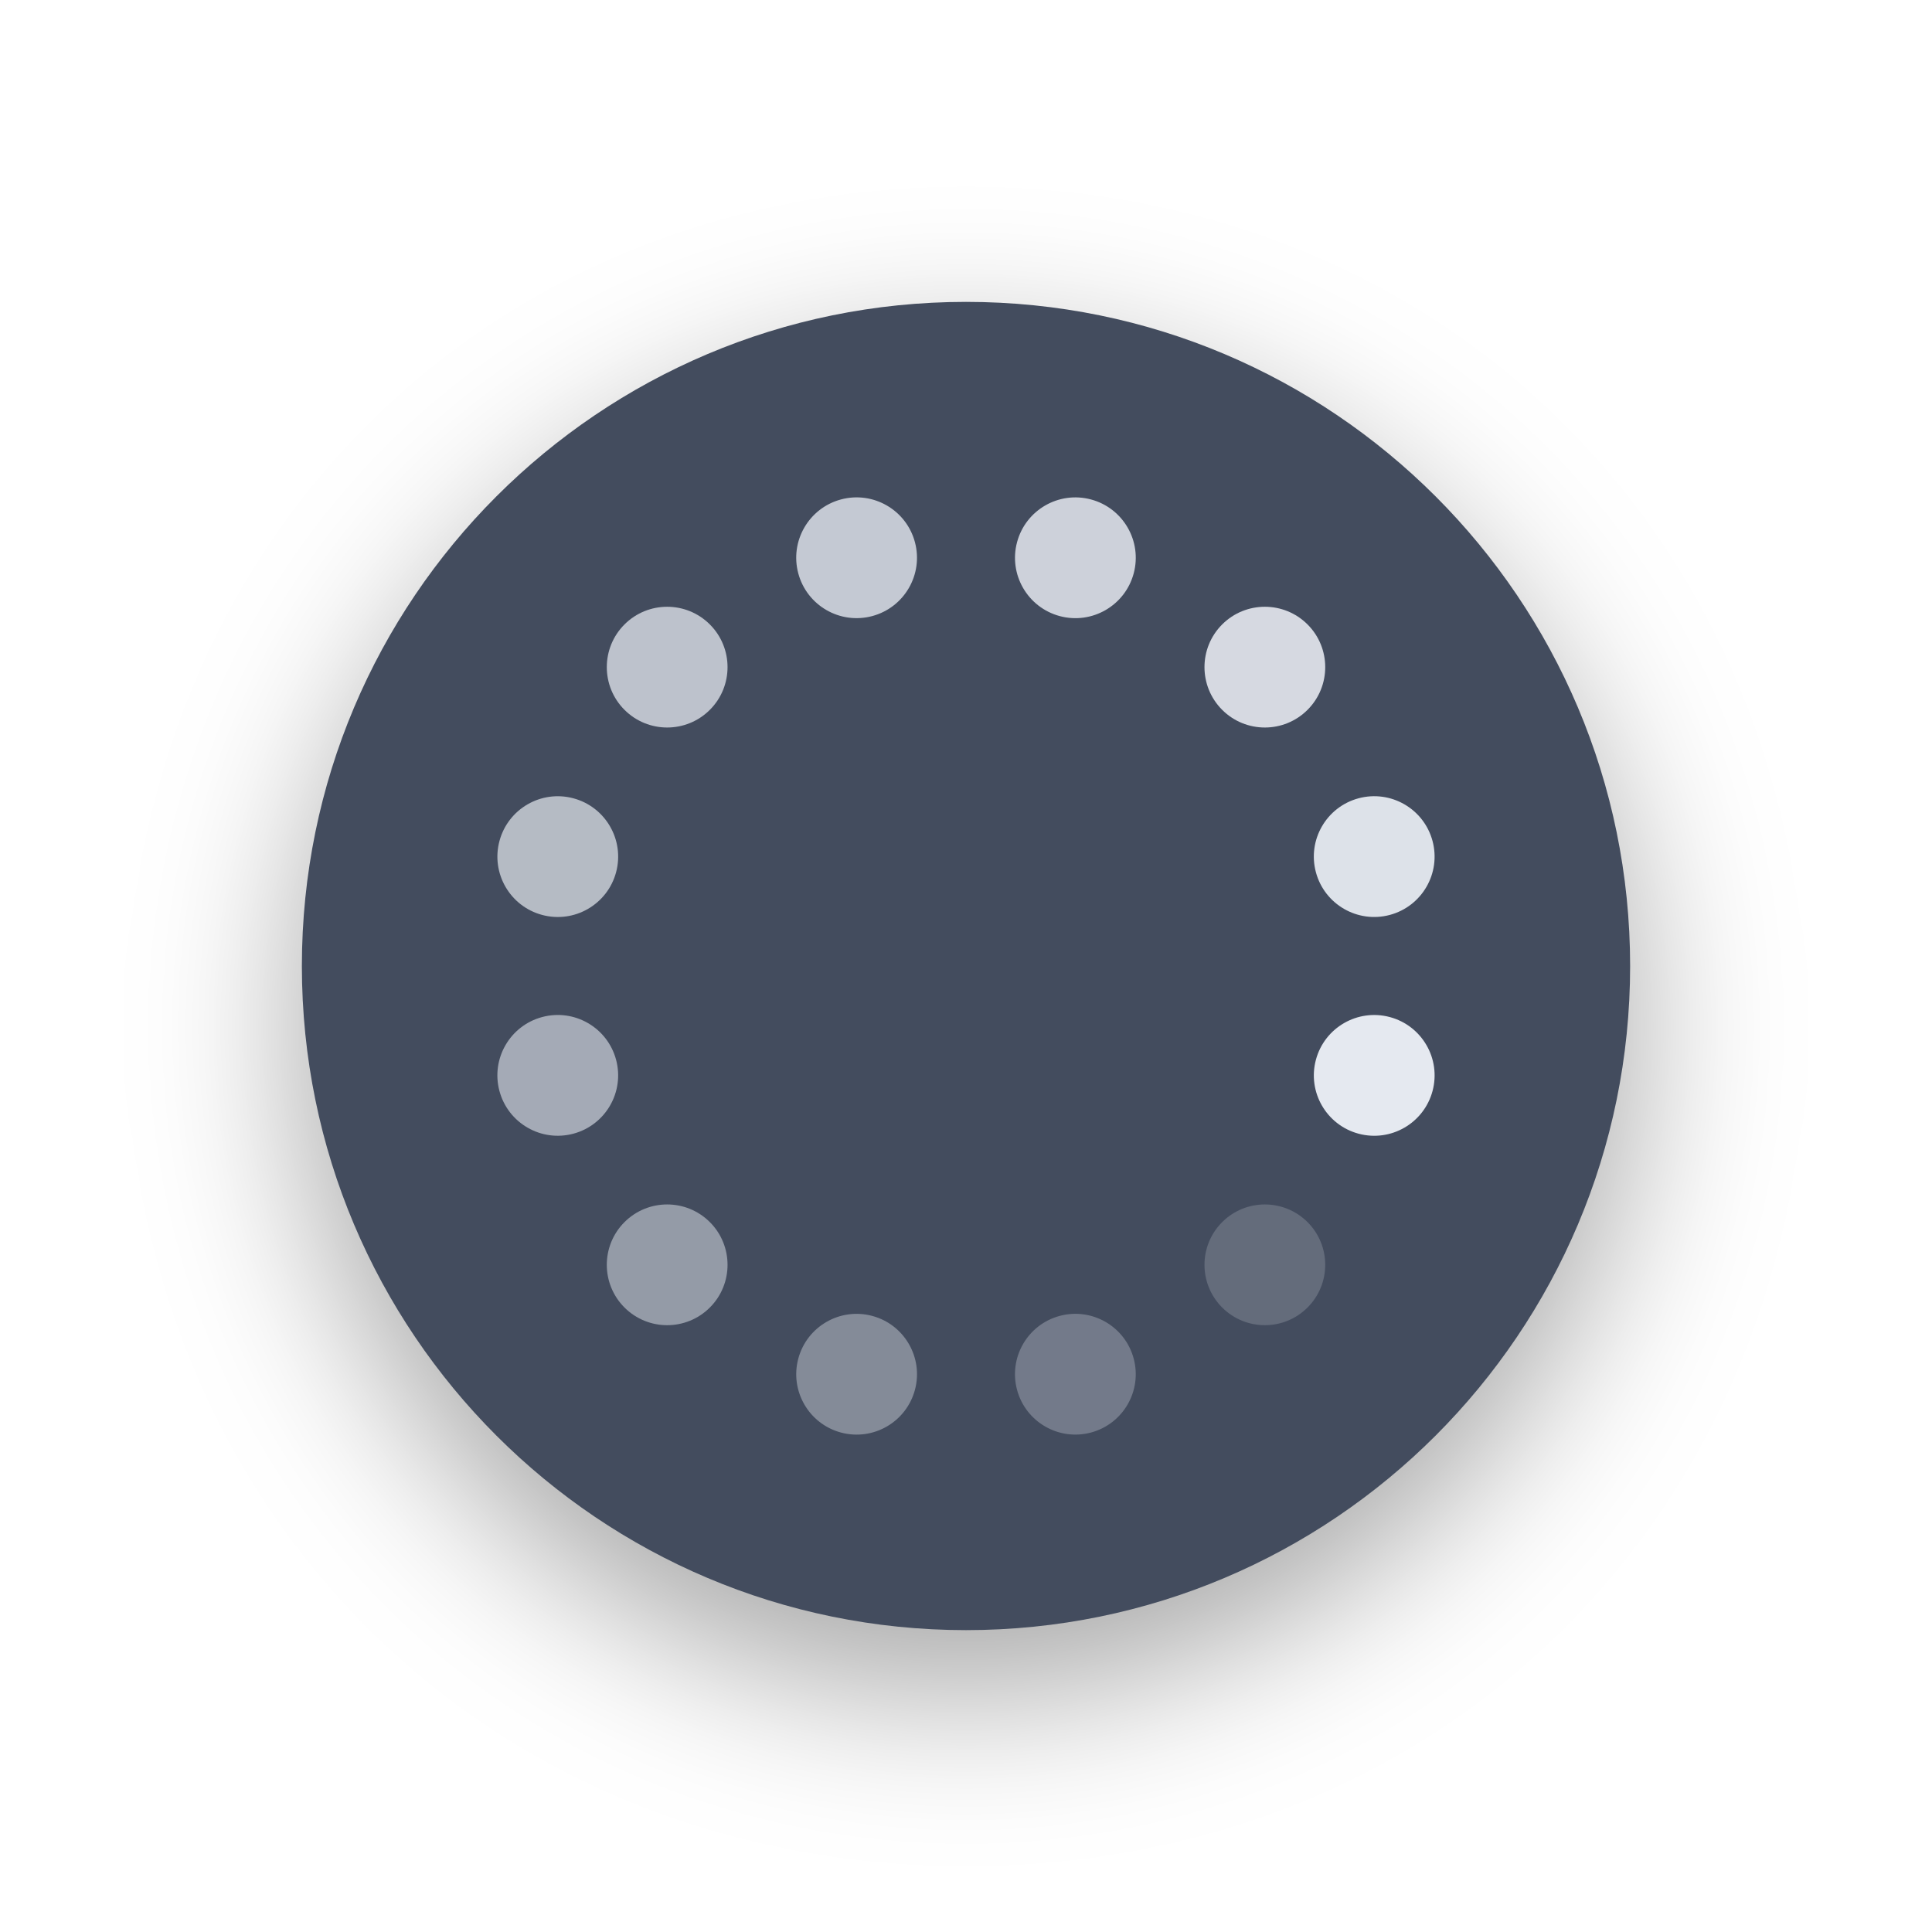
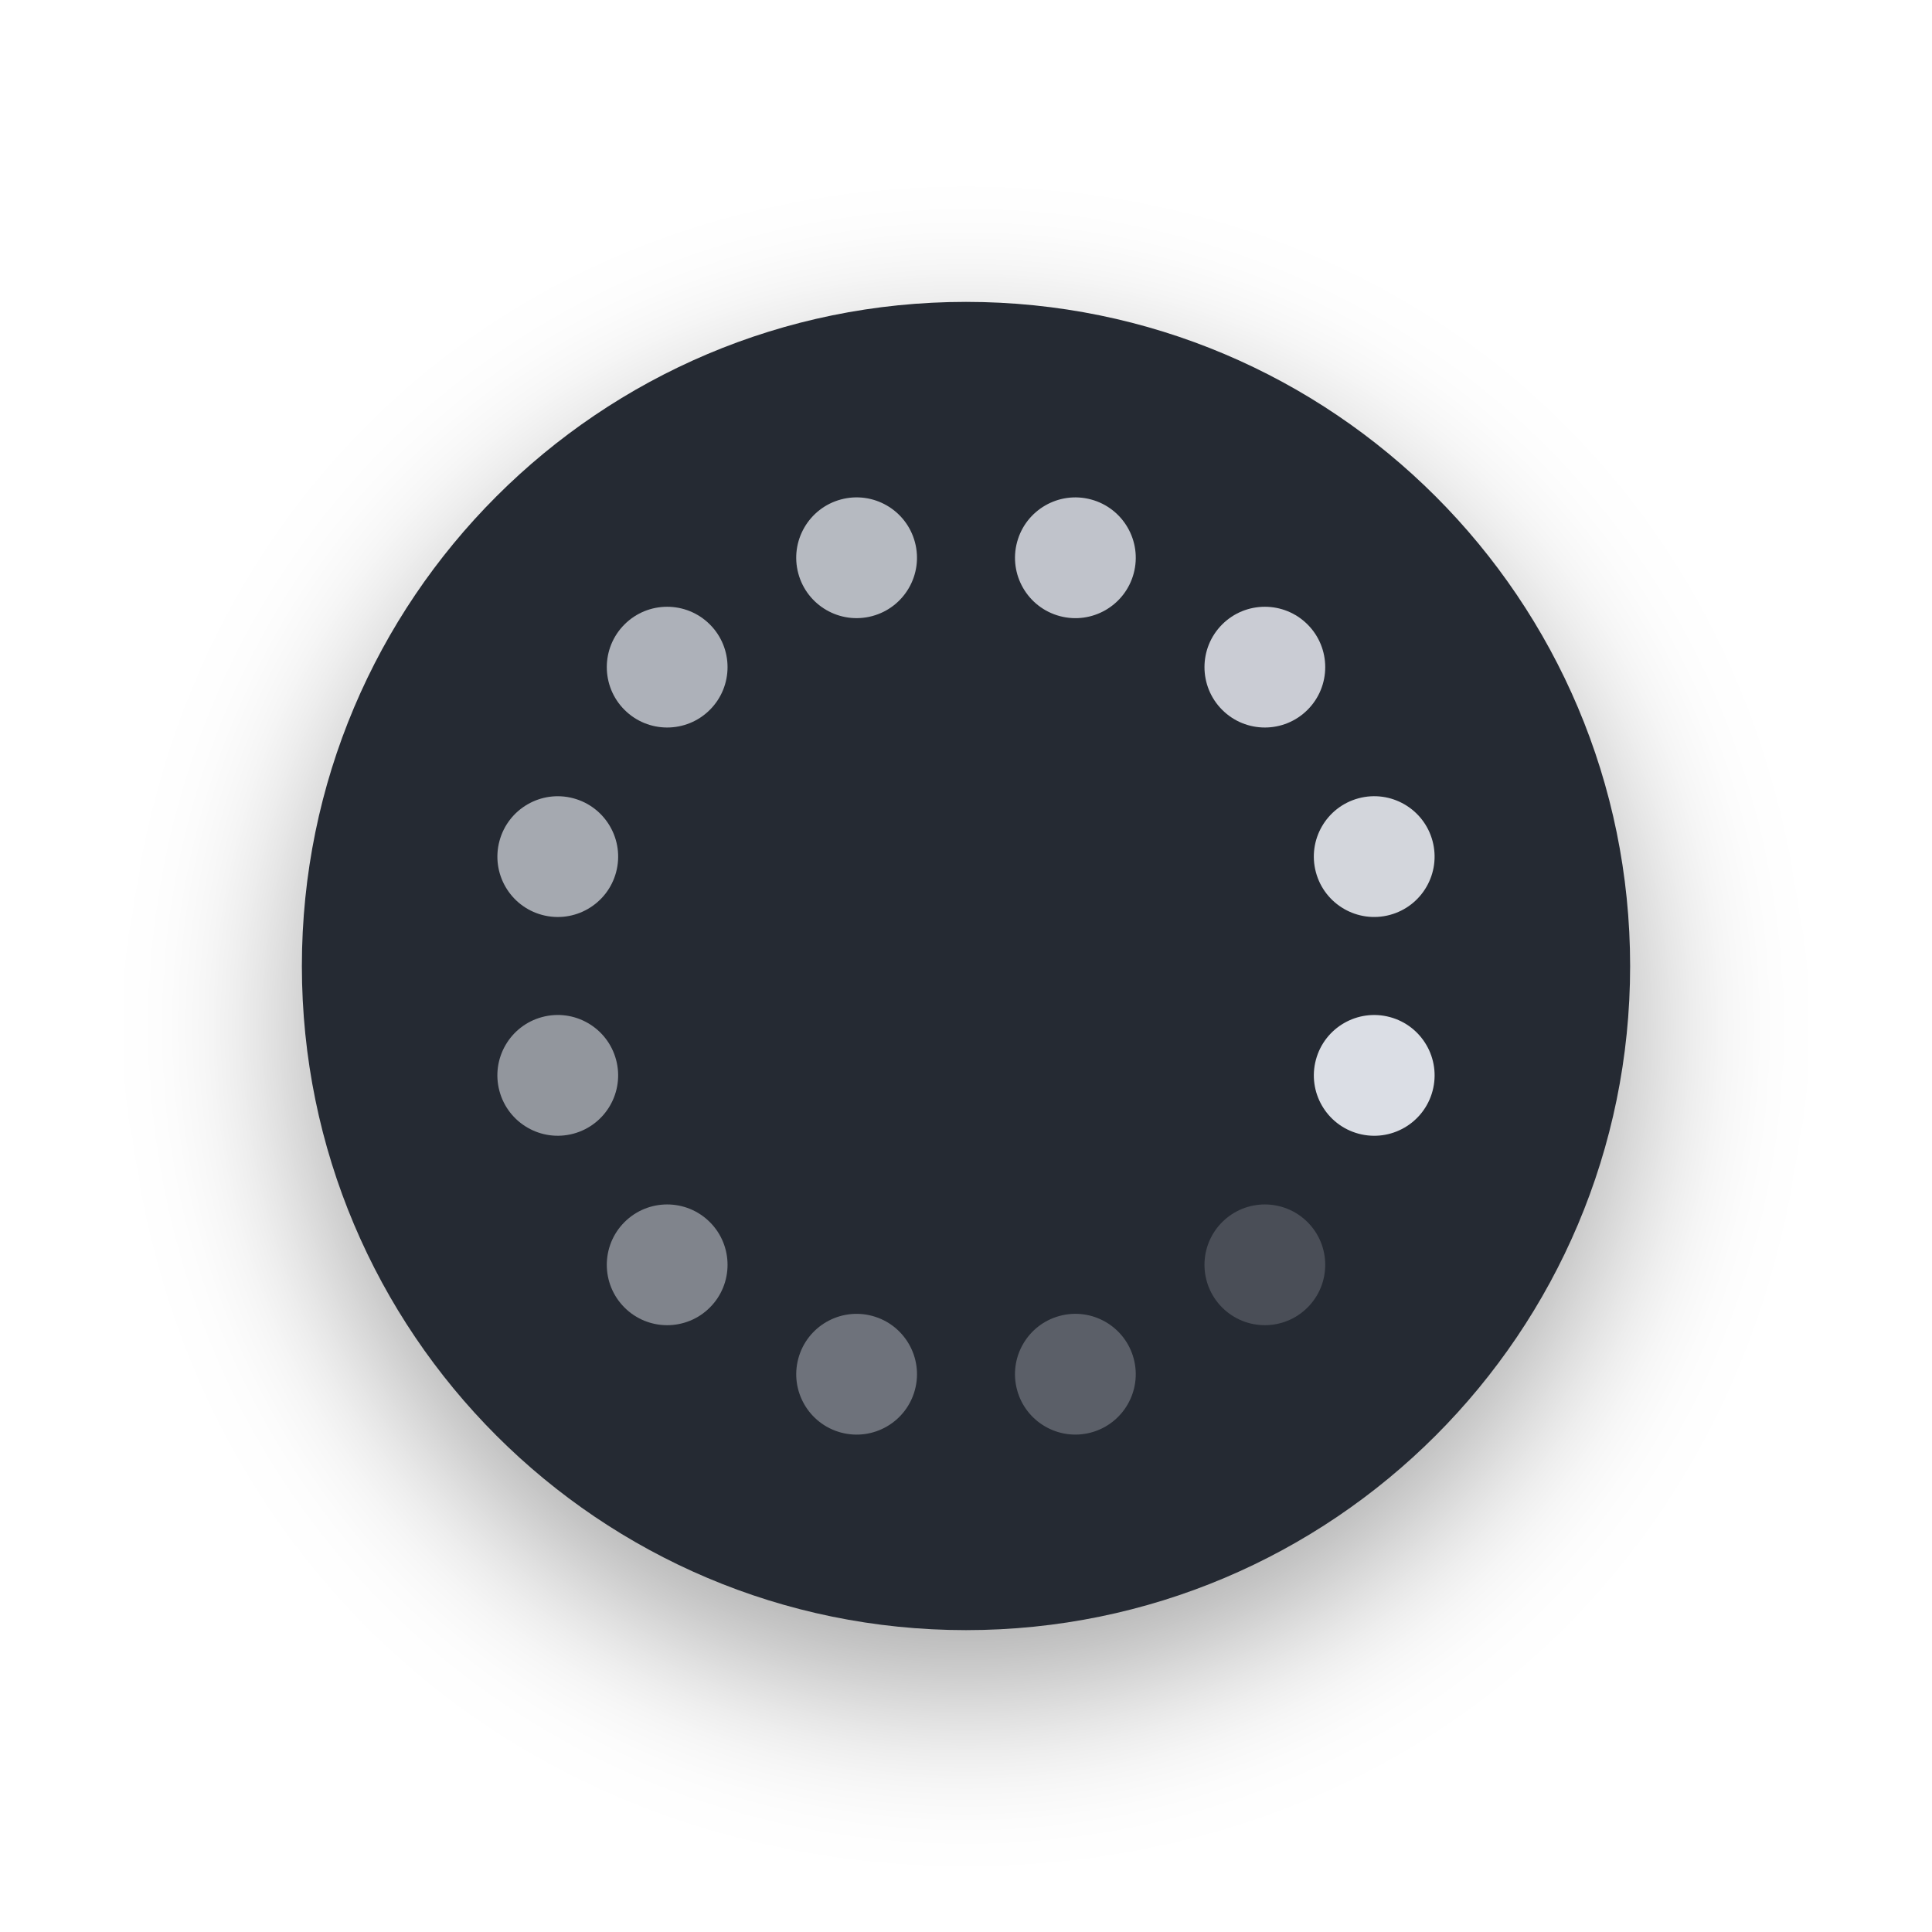
<svg xmlns="http://www.w3.org/2000/svg" width="32" height="32" viewBox="0 0 32 32" id="svg2" version="1.1">
  <defs id="defs4">
    <linearGradient gradientUnits="userSpaceOnUse" gradientTransform="matrix(1.028313,0,0,0.9836115,343.323,796.7172)" x1="17.871" y1="7.669" x2="17.871" y2="17.893" id="linearGradient-colour1">
      <stop stop-color="#FBB114" offset="0%" id="stop7" />
      <stop stop-color="#FF9508" offset="100%" id="stop9" />
    </linearGradient>
    <linearGradient gradientUnits="userSpaceOnUse" gradientTransform="matrix(0.944652,0,0,1.070723,343.323,796.7172)" x1="23.954" y1="8.61" x2="23.954" y2="19.256" id="linearGradient-colour2">
      <stop stop-color="#FF645D" offset="0%" id="stop12" />
      <stop stop-color="#FF4332" offset="100%" id="stop14" />
    </linearGradient>
    <linearGradient gradientUnits="userSpaceOnUse" gradientTransform="matrix(1.103708,0,0,0.9164209,343.323,796.7172)" x1="20.127" y1="19.205" x2="20.127" y2="29.033" id="linearGradient-colour3">
      <stop stop-color="#CA70E1" offset="0%" id="stop17" />
      <stop stop-color="#B452CB" offset="100%" id="stop19" />
    </linearGradient>
    <linearGradient gradientUnits="userSpaceOnUse" gradientTransform="matrix(1.028313,0,0,0.9836116,343.323,796.7172)" x1="16.36" y1="17.893" x2="16.36" y2="28.118" id="linearGradient-colour4">
      <stop stop-color="#14ADF6" offset="0%" id="stop22" />
      <stop stop-color="#1191F4" offset="100%" id="stop24" />
    </linearGradient>
    <linearGradient gradientUnits="userSpaceOnUse" gradientTransform="matrix(0.944652,0,0,1.070723,343.323,796.7172)" x1="13.308" y1="13.619" x2="13.308" y2="24.265" id="linearGradient-colour5">
      <stop stop-color="#52CF30" offset="0%" id="stop27" />
      <stop stop-color="#3BBD1C" offset="100%" id="stop29" />
    </linearGradient>
    <linearGradient gradientUnits="userSpaceOnUse" gradientTransform="matrix(1.103708,0,0,0.9164209,343.323,796.7172)" x1="11.766" y1="9.377" x2="11.766" y2="19.205" id="linearGradient-colour6">
      <stop stop-color="#FFD305" offset="0%" id="stop32" />
      <stop stop-color="#FDCF01" offset="100%" id="stop34" />
    </linearGradient>
    <filter style="color-interpolation-filters:sRGB" id="filter959" x="-0.147" width="1.294" y="-0.147" height="1.294">
      <feGaussianBlur stdDeviation="1.347" id="feGaussianBlur961" />
    </filter>
  </defs>
  <g id="layer1" transform="translate(0,-1020.362)">
    <path id="path921" d="m 16,1026.362 a 11,11 0 0 0 -11,11 11,11 0 0 0 11,11 11,11 0 0 0 11,-11 11,11 0 0 0 -11,-11 z m 0,4 a 7,7 0 0 1 7,7 7,7 0 0 1 -7,7 7,7 0 0 1 -7,-7 7,7 0 0 1 7,-7 z" style="opacity:0.35;fill:#000000;fill-opacity:1;stroke:none;stroke-width:2.444;stroke-linecap:round;stroke-linejoin:round;stroke-miterlimit:4;stroke-dasharray:none;stroke-opacity:1;paint-order:stroke fill markers;filter:url(#filter959)" />
-     <circle style="fill:#434c5e;fill-opacity:1;stroke:none;stroke-width:2.436;stroke-linecap:round;stroke-linejoin:round;stroke-miterlimit:4;stroke-dasharray:none;stroke-opacity:1;paint-order:stroke fill markers" id="path838" cx="16" cy="1036.362" r="11" />
+     <circle style="fill:#252a33;fill-opacity:1;stroke:none;stroke-width:2.436;stroke-linecap:round;stroke-linejoin:round;stroke-miterlimit:4;stroke-dasharray:none;stroke-opacity:1;paint-order:stroke fill markers" id="path838" cx="16" cy="1036.362" r="11" />
    <g id="g2044" transform="rotate(105,15.99999,1036.362)">
-       <circle style="opacity:1;fill:#e5e9f0;fill-opacity:1;stroke:none;stroke-width:4;stroke-linecap:round;stroke-linejoin:round;paint-order:stroke fill markers" id="path968" cx="16" cy="1029.362" r="1" />
-       <circle style="opacity:0.7;fill:#e5e9f0;fill-opacity:1;stroke:none;stroke-width:4;stroke-linecap:round;stroke-linejoin:round;paint-order:stroke fill markers" id="circle1422" cx="16" cy="1043.362" r="1" />
-       <circle style="opacity:0.2;fill:#e5e9f0;fill-opacity:1;stroke:none;stroke-width:4;stroke-linecap:round;stroke-linejoin:round;paint-order:stroke fill markers" id="circle1424" cx="532.037" cy="882.516" r="1" transform="rotate(30)" />
-       <circle style="opacity:0.75;fill:#e5e9f0;fill-opacity:1;stroke:none;stroke-width:4;stroke-linecap:round;stroke-linejoin:round;paint-order:stroke fill markers" id="circle1426" cx="532.037" cy="896.516" r="1" transform="rotate(30)" />
-       <circle style="opacity:0.3;fill:#e5e9f0;fill-opacity:1;stroke:none;stroke-width:4;stroke-linecap:round;stroke-linejoin:round;paint-order:stroke fill markers" id="circle1428" cx="905.516" cy="497.325" r="1" transform="rotate(60)" />
-       <circle style="opacity:0.8;fill:#e5e9f0;fill-opacity:1;stroke:none;stroke-width:4;stroke-linecap:round;stroke-linejoin:round;paint-order:stroke fill markers" id="circle1430" cx="905.516" cy="511.325" r="1" transform="rotate(60)" />
-       <circle style="opacity:0.4;fill:#e5e9f0;fill-opacity:1;stroke:none;stroke-width:4;stroke-linecap:round;stroke-linejoin:round;paint-order:stroke fill markers" id="circle1432" cx="1036.362" cy="-23" r="1" transform="rotate(90)" />
-       <circle style="opacity:0.85;fill:#e5e9f0;fill-opacity:1;stroke:none;stroke-width:4;stroke-linecap:round;stroke-linejoin:round;paint-order:stroke fill markers" id="circle1434" cx="1036.362" cy="-9" r="1" transform="rotate(90)" />
-       <circle style="opacity:0.5;fill:#e5e9f0;fill-opacity:1;stroke:none;stroke-width:4;stroke-linecap:round;stroke-linejoin:round;paint-order:stroke fill markers" id="circle1436" cx="889.516" cy="-539.037" r="1" transform="rotate(120)" />
-       <circle style="opacity:0.9;fill:#e5e9f0;fill-opacity:1;stroke:none;stroke-width:4;stroke-linecap:round;stroke-linejoin:round;paint-order:stroke fill markers" id="circle1438" cx="889.516" cy="-525.037" r="1" transform="rotate(120)" />
-       <circle style="opacity:0.6;fill:#e5e9f0;fill-opacity:1;stroke:none;stroke-width:4;stroke-linecap:round;stroke-linejoin:round;paint-order:stroke fill markers" id="circle1440" cx="504.325" cy="-912.516" r="1" transform="rotate(150)" />
-       <circle style="opacity:0.95;fill:#e5e9f0;fill-opacity:1;stroke:none;stroke-width:4;stroke-linecap:round;stroke-linejoin:round;paint-order:stroke fill markers" id="circle1442" cx="504.325" cy="-898.516" r="1" transform="rotate(150)" />
+       <circle style="opacity:1;fill:#dbdee5;fill-opacity:1;stroke:none;stroke-width:4;stroke-linecap:round;stroke-linejoin:round;paint-order:stroke fill markers" id="path968" cx="16" cy="1029.362" r="1" />
+       <circle style="opacity:0.7;fill:#dbdee5;fill-opacity:1;stroke:none;stroke-width:4;stroke-linecap:round;stroke-linejoin:round;paint-order:stroke fill markers" id="circle1422" cx="16" cy="1043.362" r="1" />
+       <circle style="opacity:0.2;fill:#dbdee5;fill-opacity:1;stroke:none;stroke-width:4;stroke-linecap:round;stroke-linejoin:round;paint-order:stroke fill markers" id="circle1424" cx="532.037" cy="882.516" r="1" transform="rotate(30)" />
+       <circle style="opacity:0.75;fill:#dbdee5;fill-opacity:1;stroke:none;stroke-width:4;stroke-linecap:round;stroke-linejoin:round;paint-order:stroke fill markers" id="circle1426" cx="532.037" cy="896.516" r="1" transform="rotate(30)" />
+       <circle style="opacity:0.3;fill:#dbdee5;fill-opacity:1;stroke:none;stroke-width:4;stroke-linecap:round;stroke-linejoin:round;paint-order:stroke fill markers" id="circle1428" cx="905.516" cy="497.325" r="1" transform="rotate(60)" />
+       <circle style="opacity:0.8;fill:#dbdee5;fill-opacity:1;stroke:none;stroke-width:4;stroke-linecap:round;stroke-linejoin:round;paint-order:stroke fill markers" id="circle1430" cx="905.516" cy="511.325" r="1" transform="rotate(60)" />
+       <circle style="opacity:0.4;fill:#dbdee5;fill-opacity:1;stroke:none;stroke-width:4;stroke-linecap:round;stroke-linejoin:round;paint-order:stroke fill markers" id="circle1432" cx="1036.362" cy="-23" r="1" transform="rotate(90)" />
+       <circle style="opacity:0.85;fill:#dbdee5;fill-opacity:1;stroke:none;stroke-width:4;stroke-linecap:round;stroke-linejoin:round;paint-order:stroke fill markers" id="circle1434" cx="1036.362" cy="-9" r="1" transform="rotate(90)" />
+       <circle style="opacity:0.5;fill:#dbdee5;fill-opacity:1;stroke:none;stroke-width:4;stroke-linecap:round;stroke-linejoin:round;paint-order:stroke fill markers" id="circle1436" cx="889.516" cy="-539.037" r="1" transform="rotate(120)" />
+       <circle style="opacity:0.9;fill:#dbdee5;fill-opacity:1;stroke:none;stroke-width:4;stroke-linecap:round;stroke-linejoin:round;paint-order:stroke fill markers" id="circle1438" cx="889.516" cy="-525.037" r="1" transform="rotate(120)" />
+       <circle style="opacity:0.6;fill:#dbdee5;fill-opacity:1;stroke:none;stroke-width:4;stroke-linecap:round;stroke-linejoin:round;paint-order:stroke fill markers" id="circle1440" cx="504.325" cy="-912.516" r="1" transform="rotate(150)" />
+       <circle style="opacity:0.95;fill:#dbdee5;fill-opacity:1;stroke:none;stroke-width:4;stroke-linecap:round;stroke-linejoin:round;paint-order:stroke fill markers" id="circle1442" cx="504.325" cy="-898.516" r="1" transform="rotate(150)" />
    </g>
  </g>
</svg>
